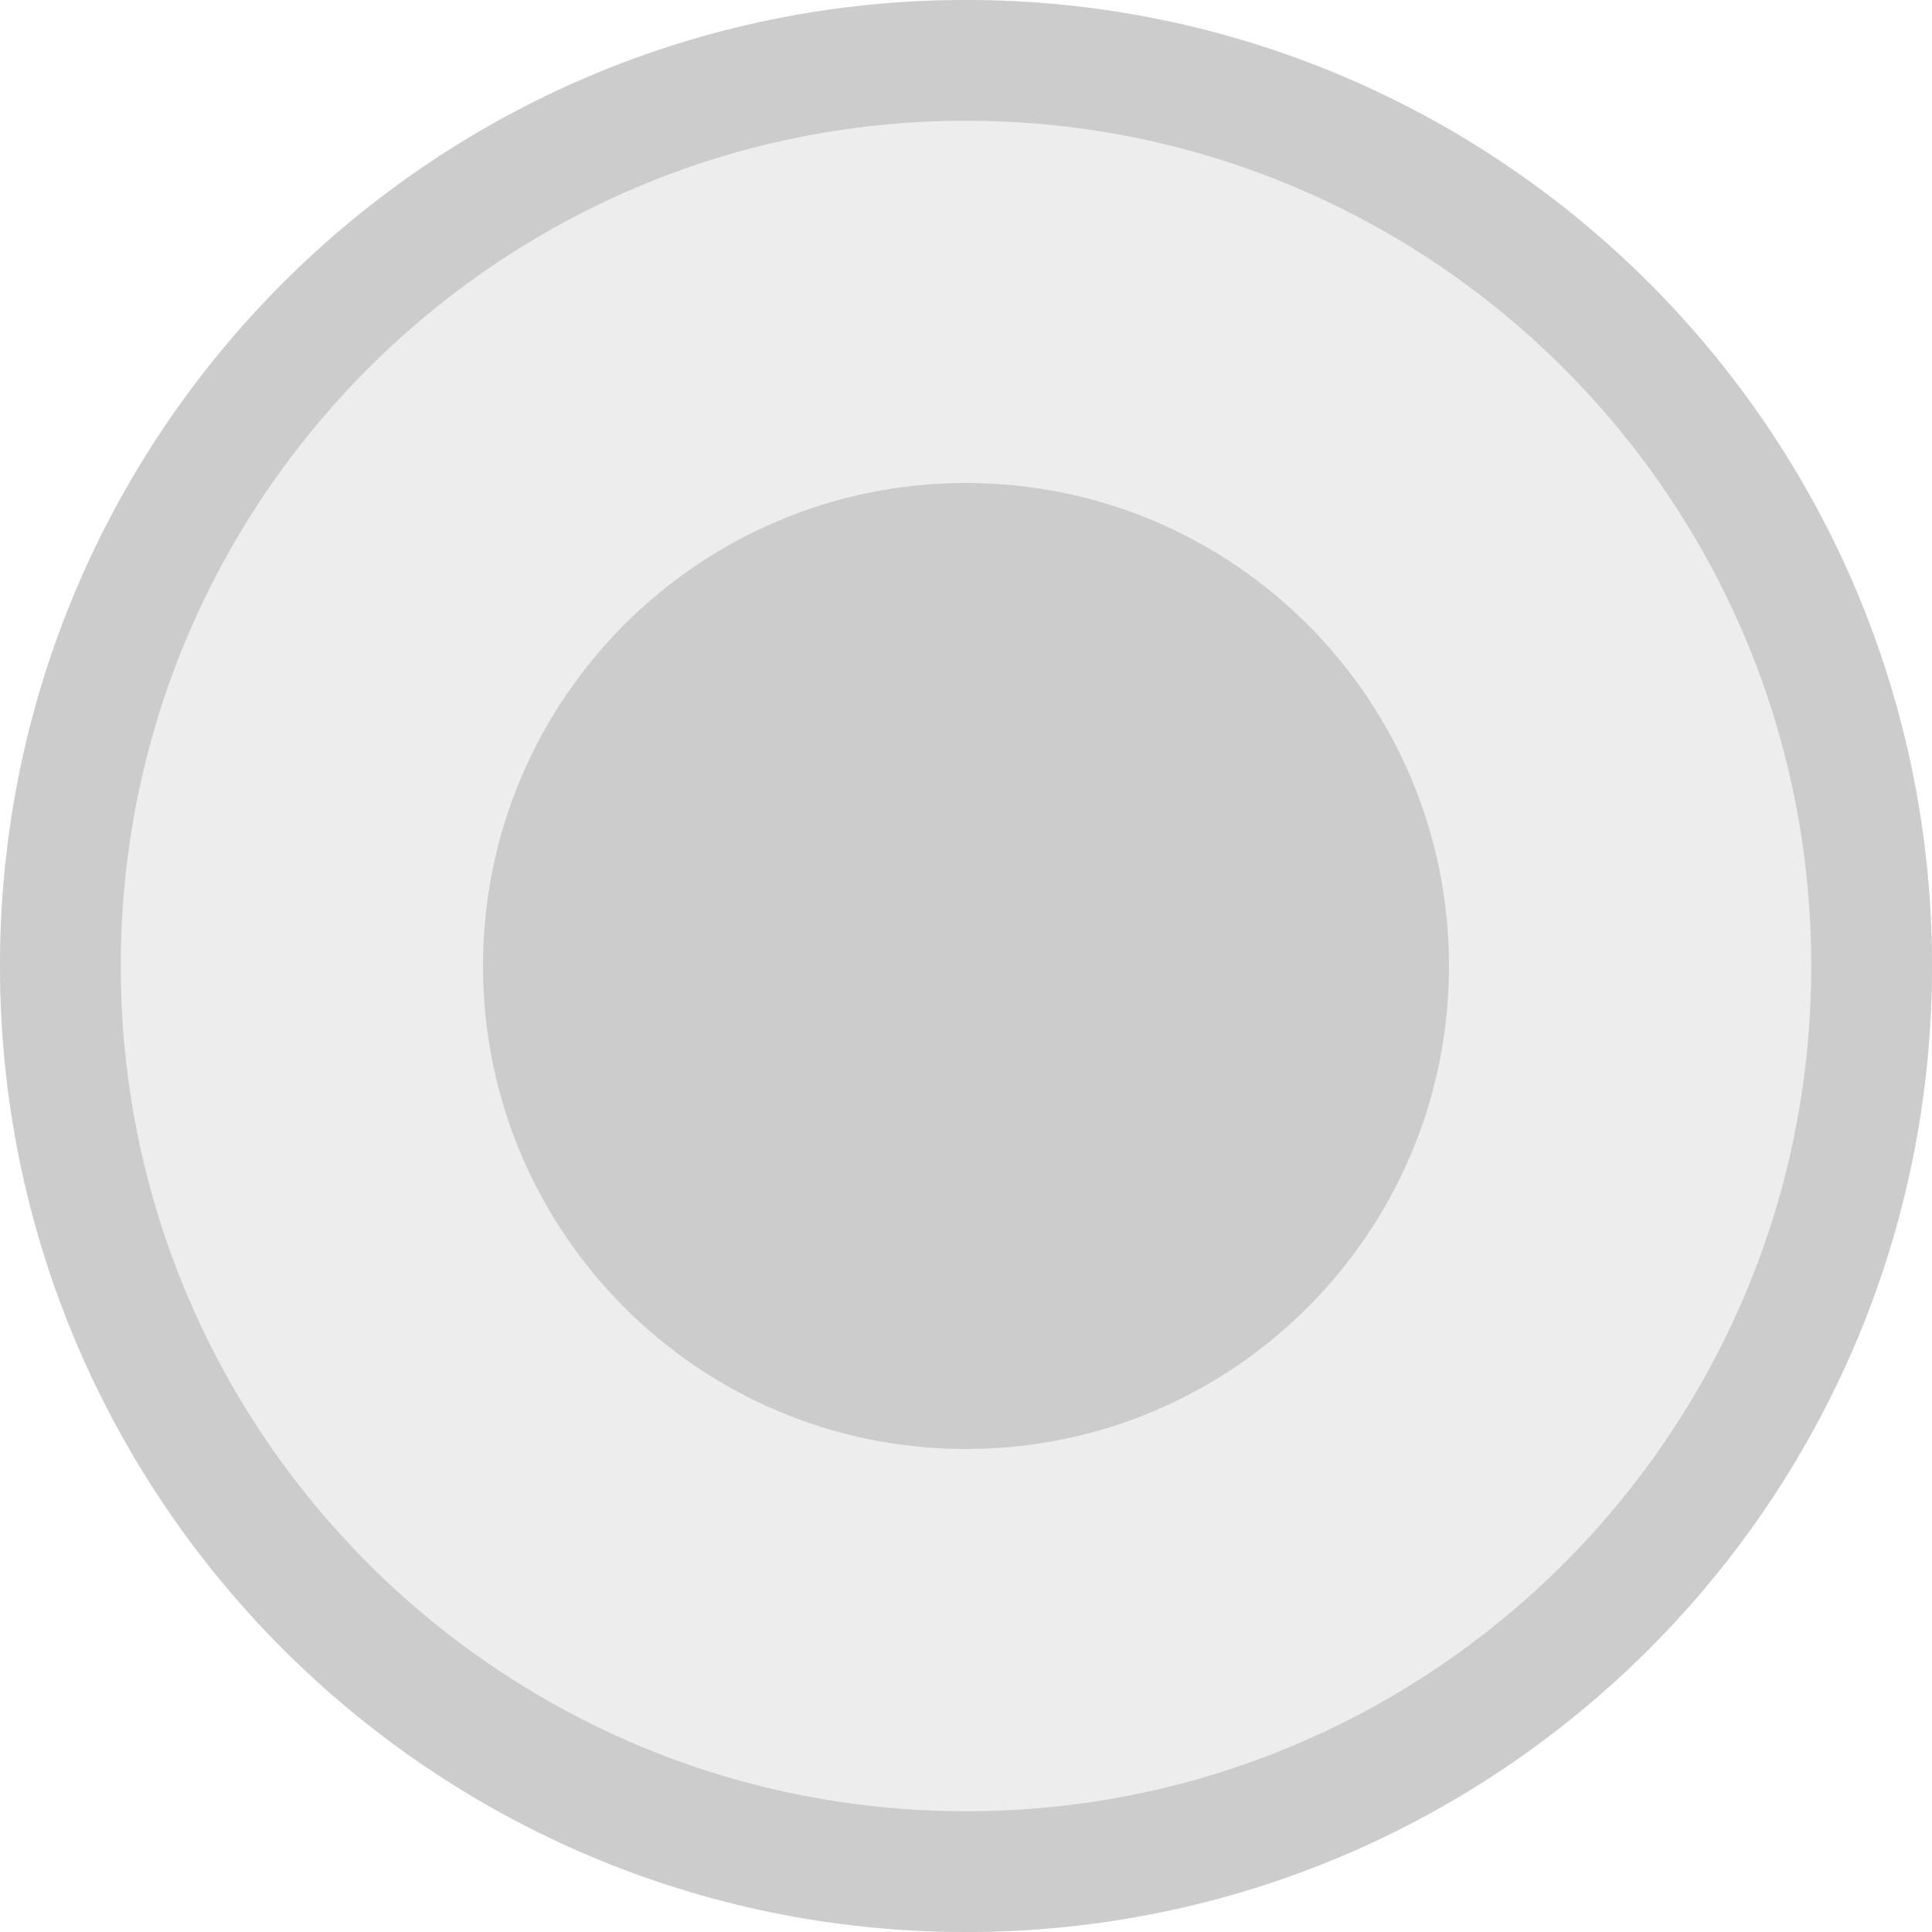
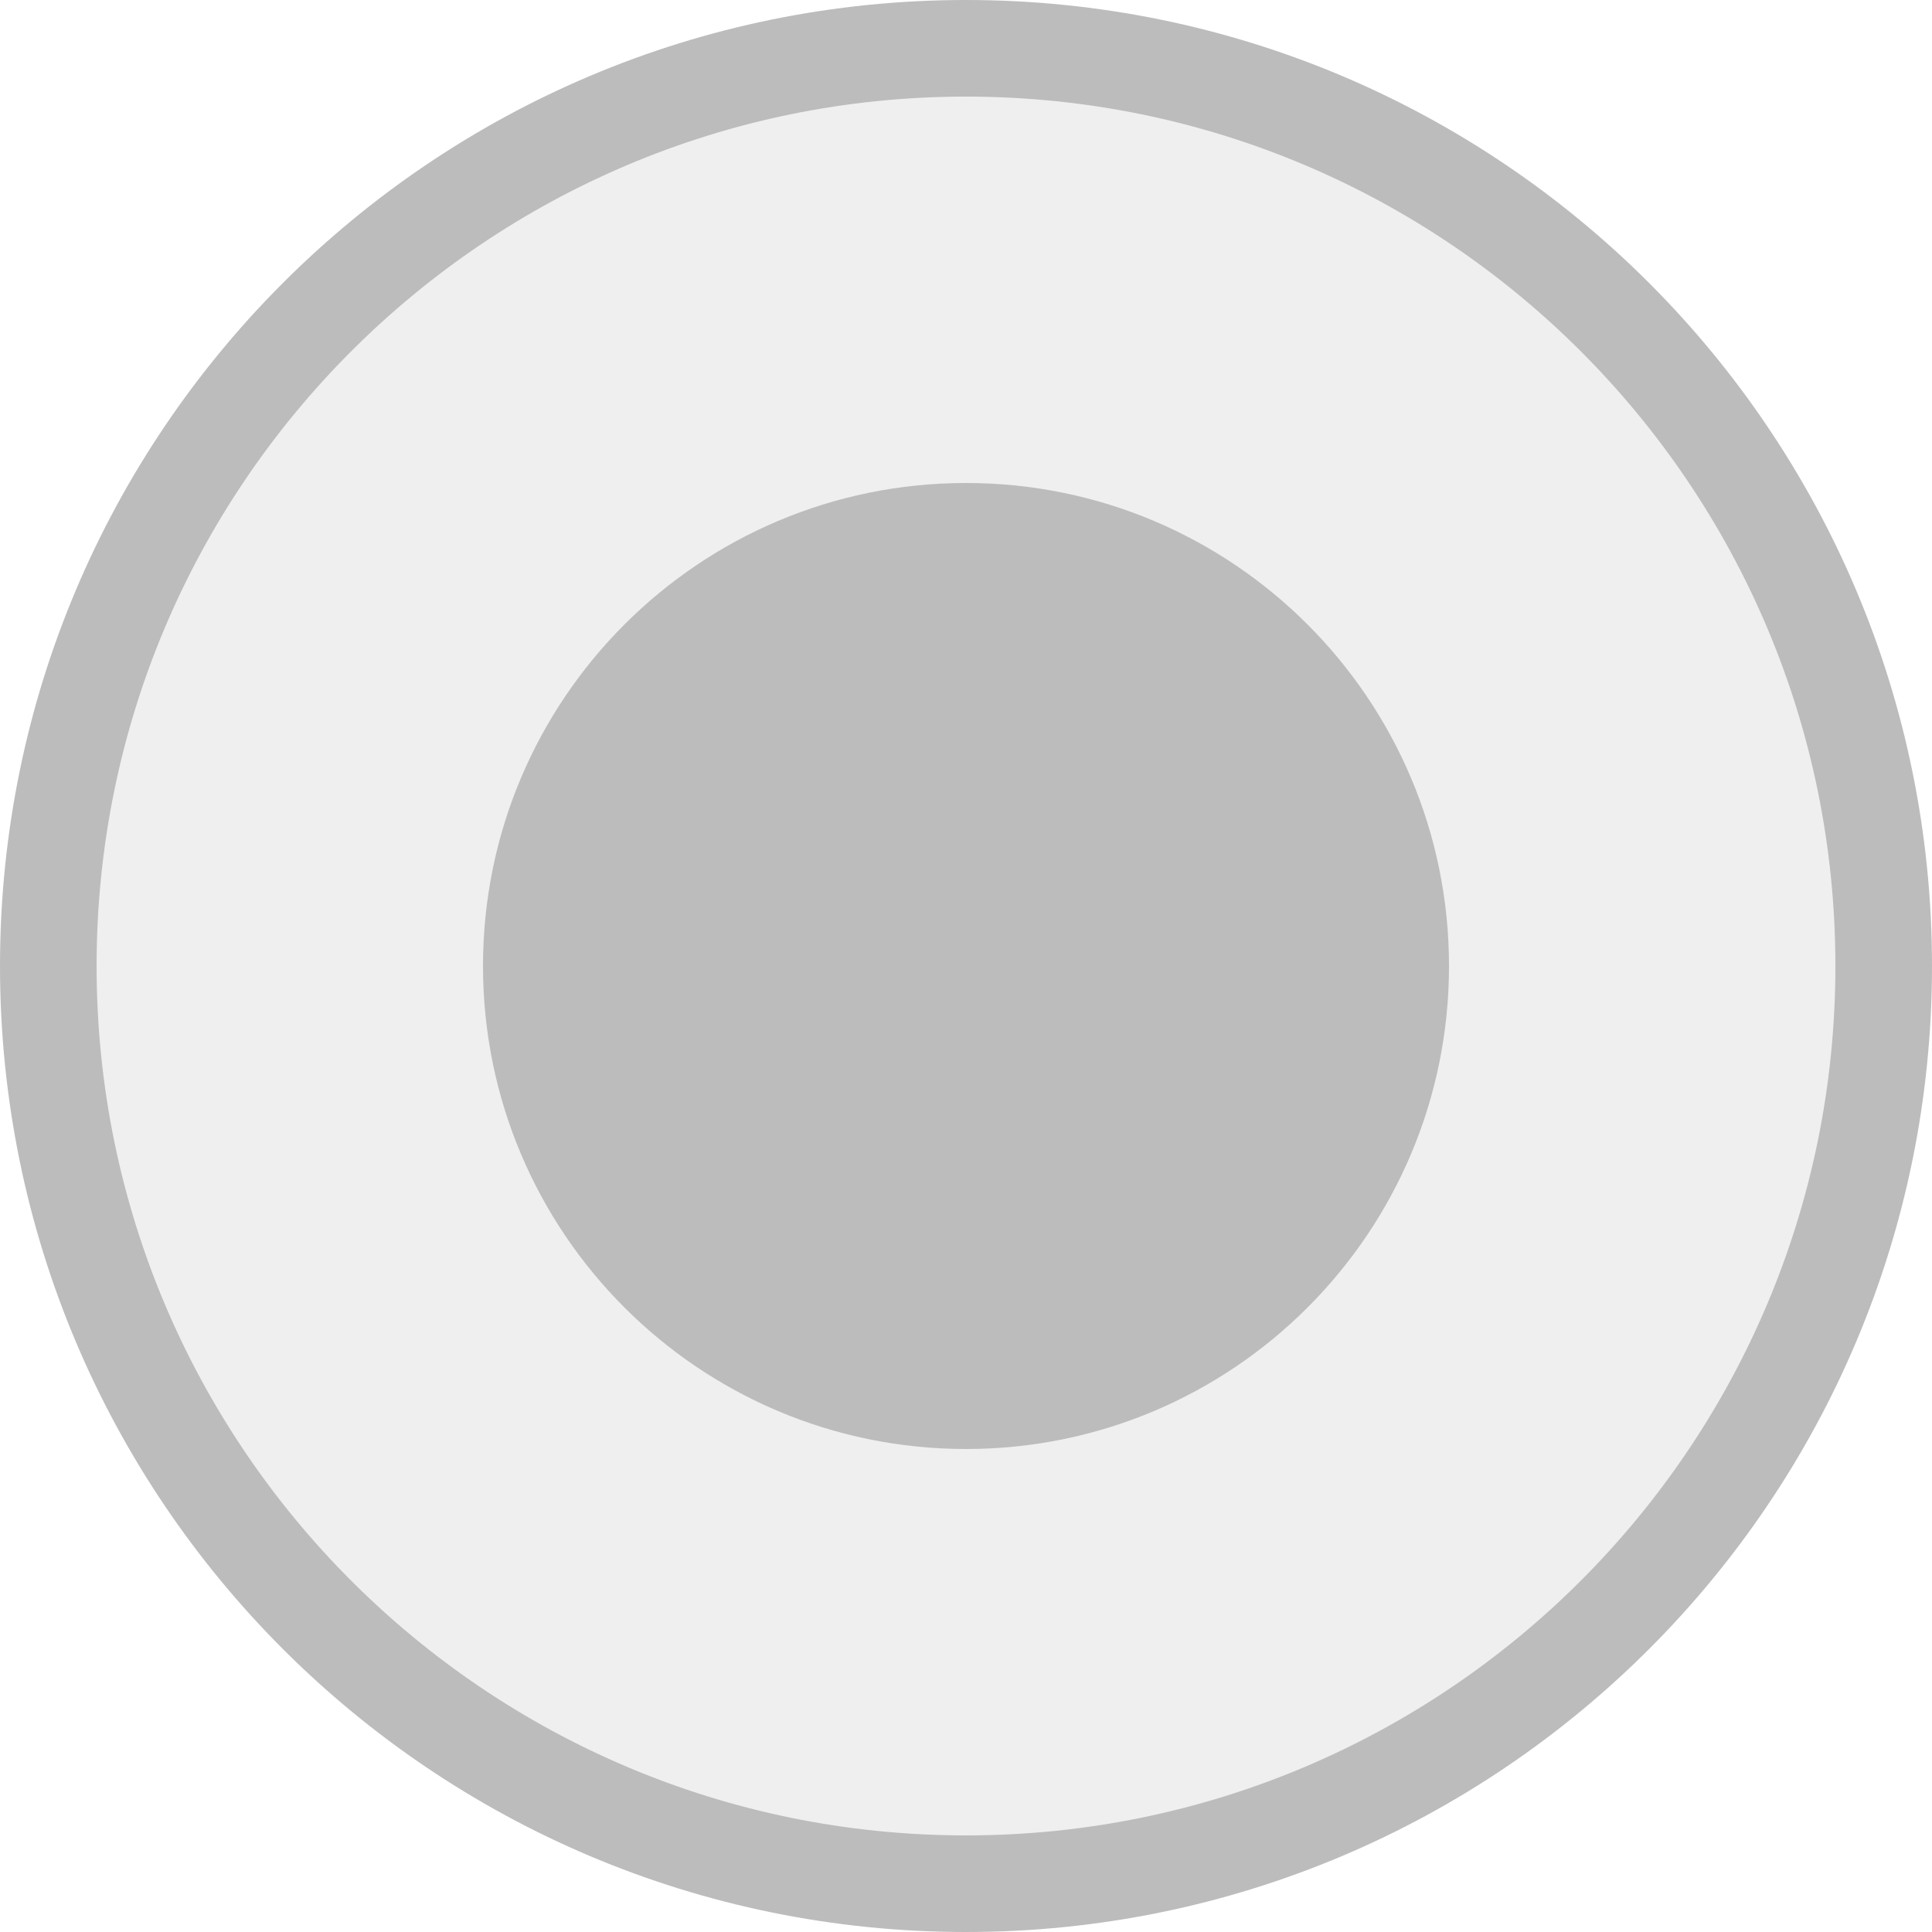
- <svg xmlns="http://www.w3.org/2000/svg" width="16" height="16" viewBox="0 0 16 16">
-   <g data-name="사각형 12932" style="fill:#ededed;stroke:#ccc">
-     <rect width="16" height="16" rx="8" style="stroke:none" />
-     <rect x=".5" y=".5" width="15" height="15" rx="7.5" style="fill:none" />
-   </g>
-   <rect data-name="사각형 12935" width="8" height="8" rx="4" transform="translate(4 4)" style="fill:#ccc" />
+ <svg xmlns="http://www.w3.org/2000/svg" width="20" height="20" viewBox="0 0 20 20" fill="none">
+   <rect x="0.5" y="0.5" width="19" height="19" rx="9.5" fill="#EFEFEF" stroke="#BCBCBC" />
+   <circle cx="10" cy="10" r="5" fill="#BCBCBC" />
</svg>
